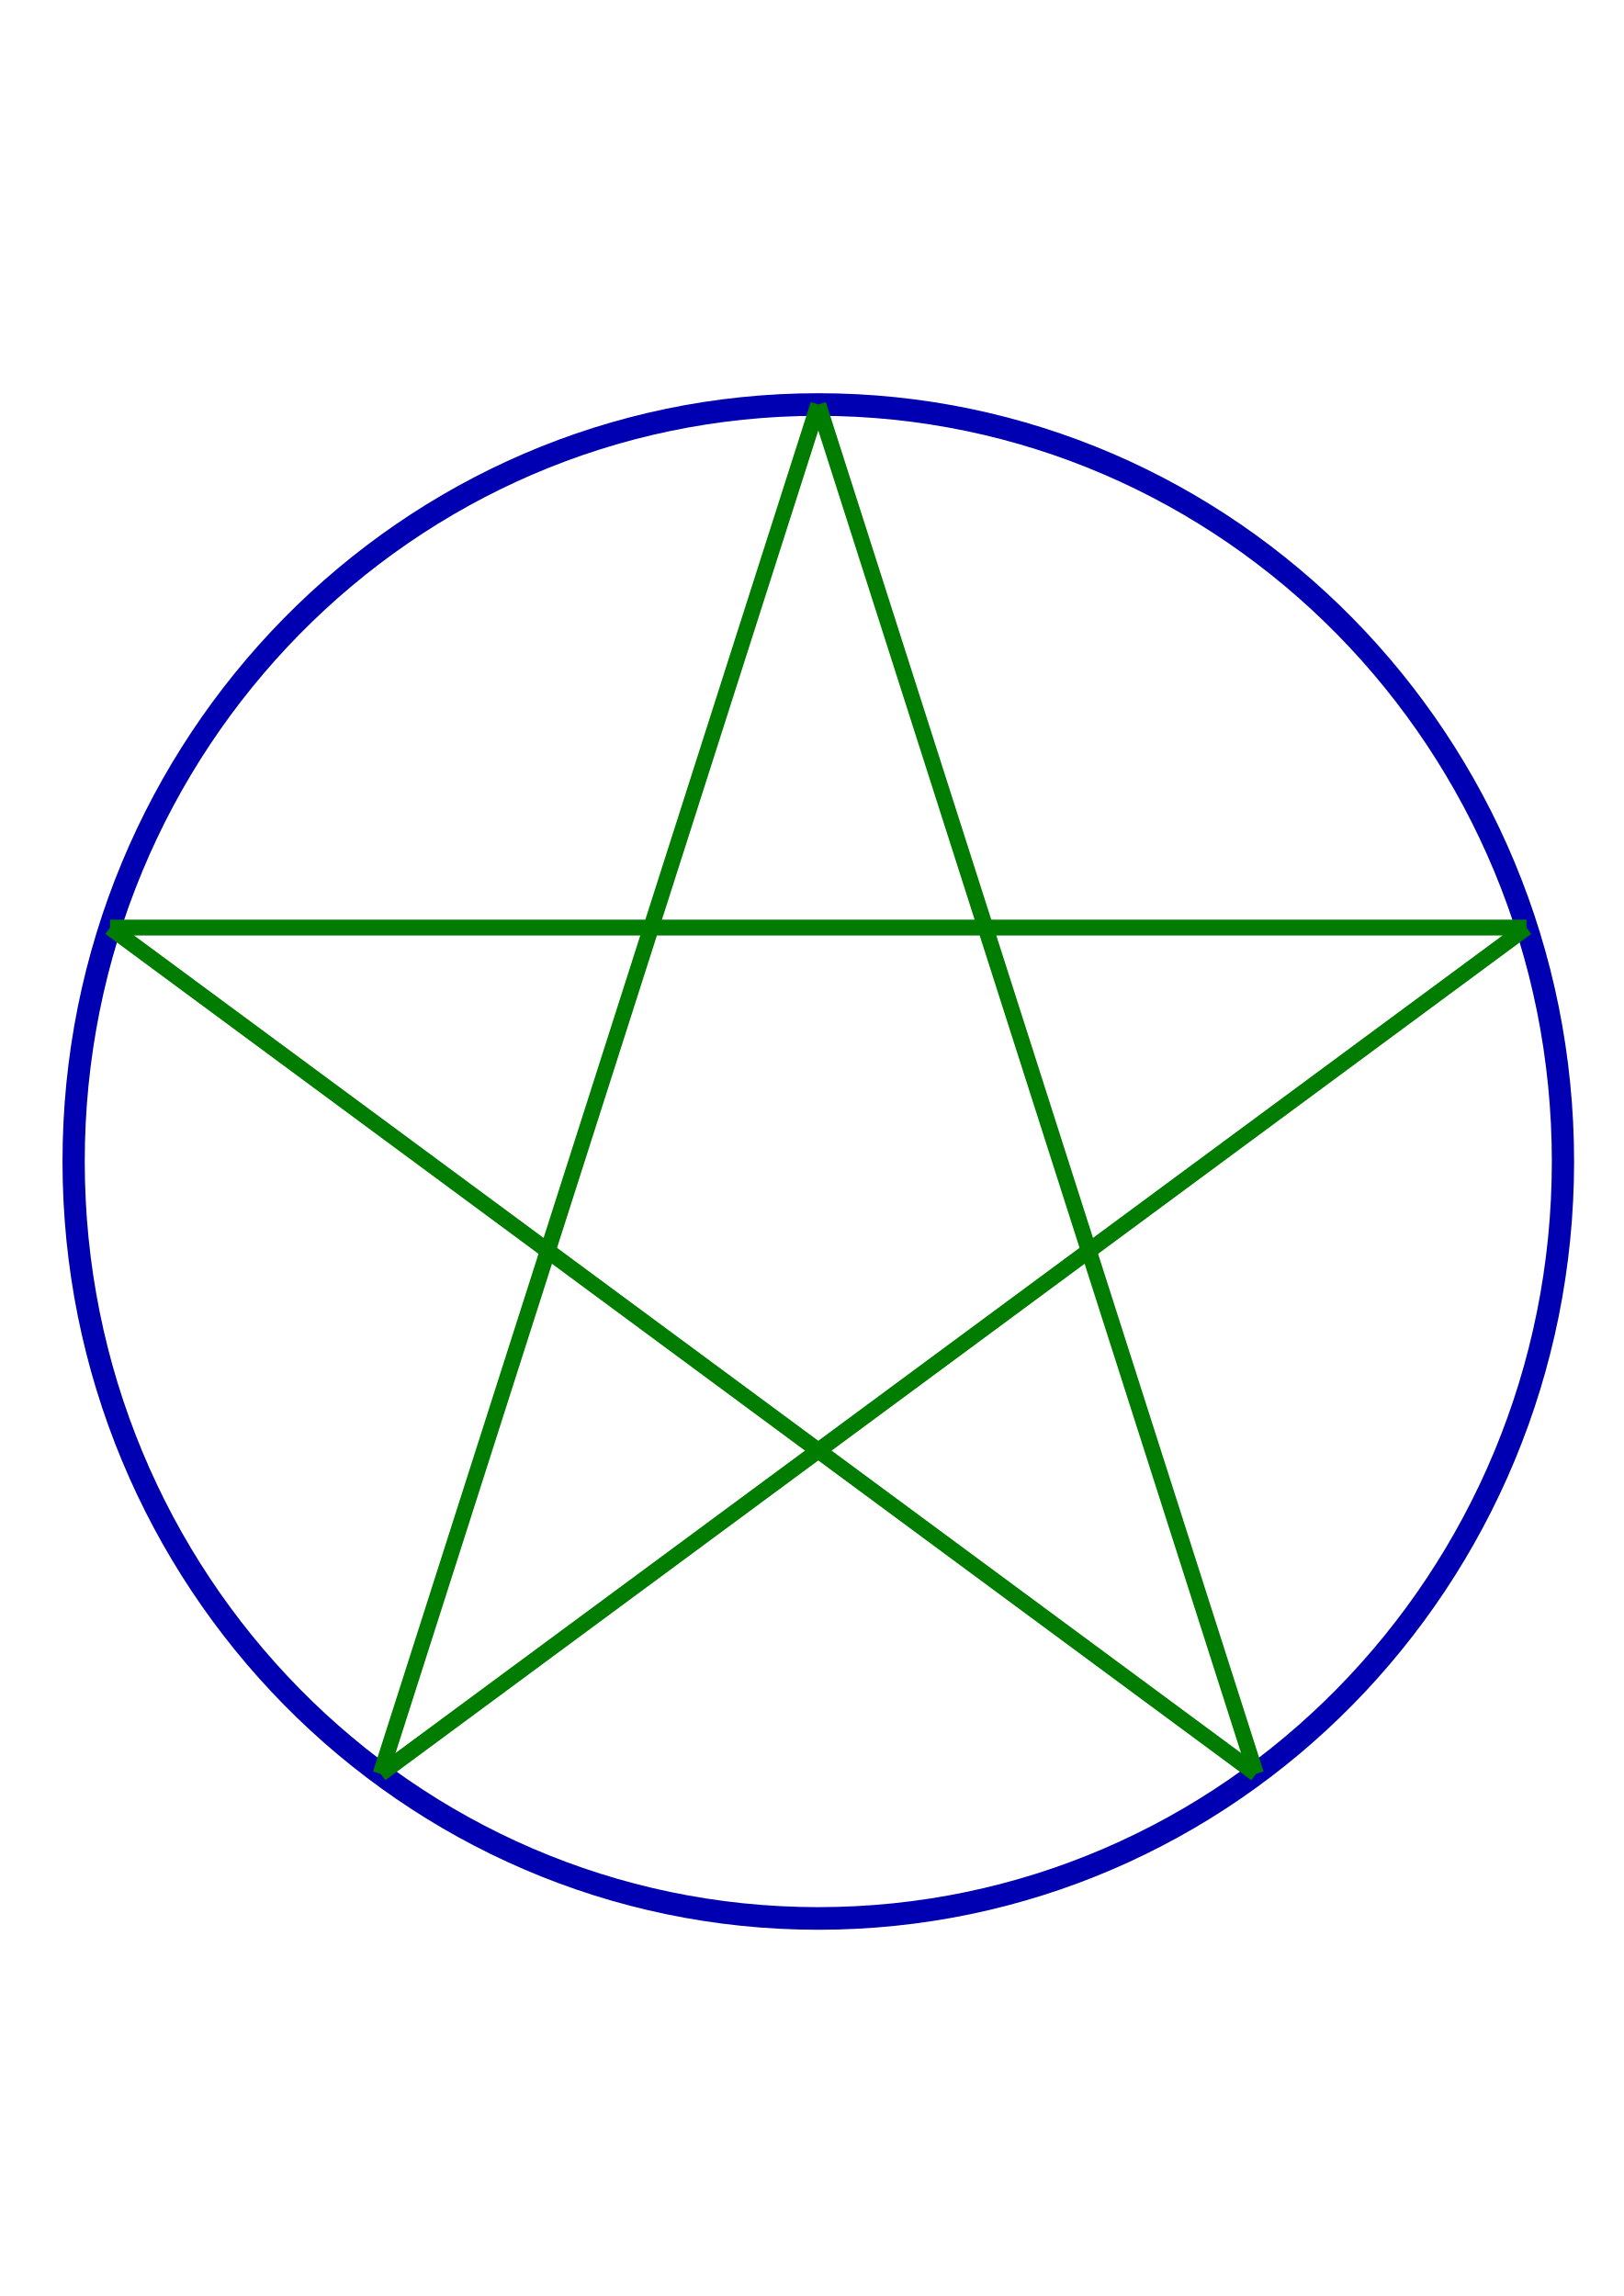
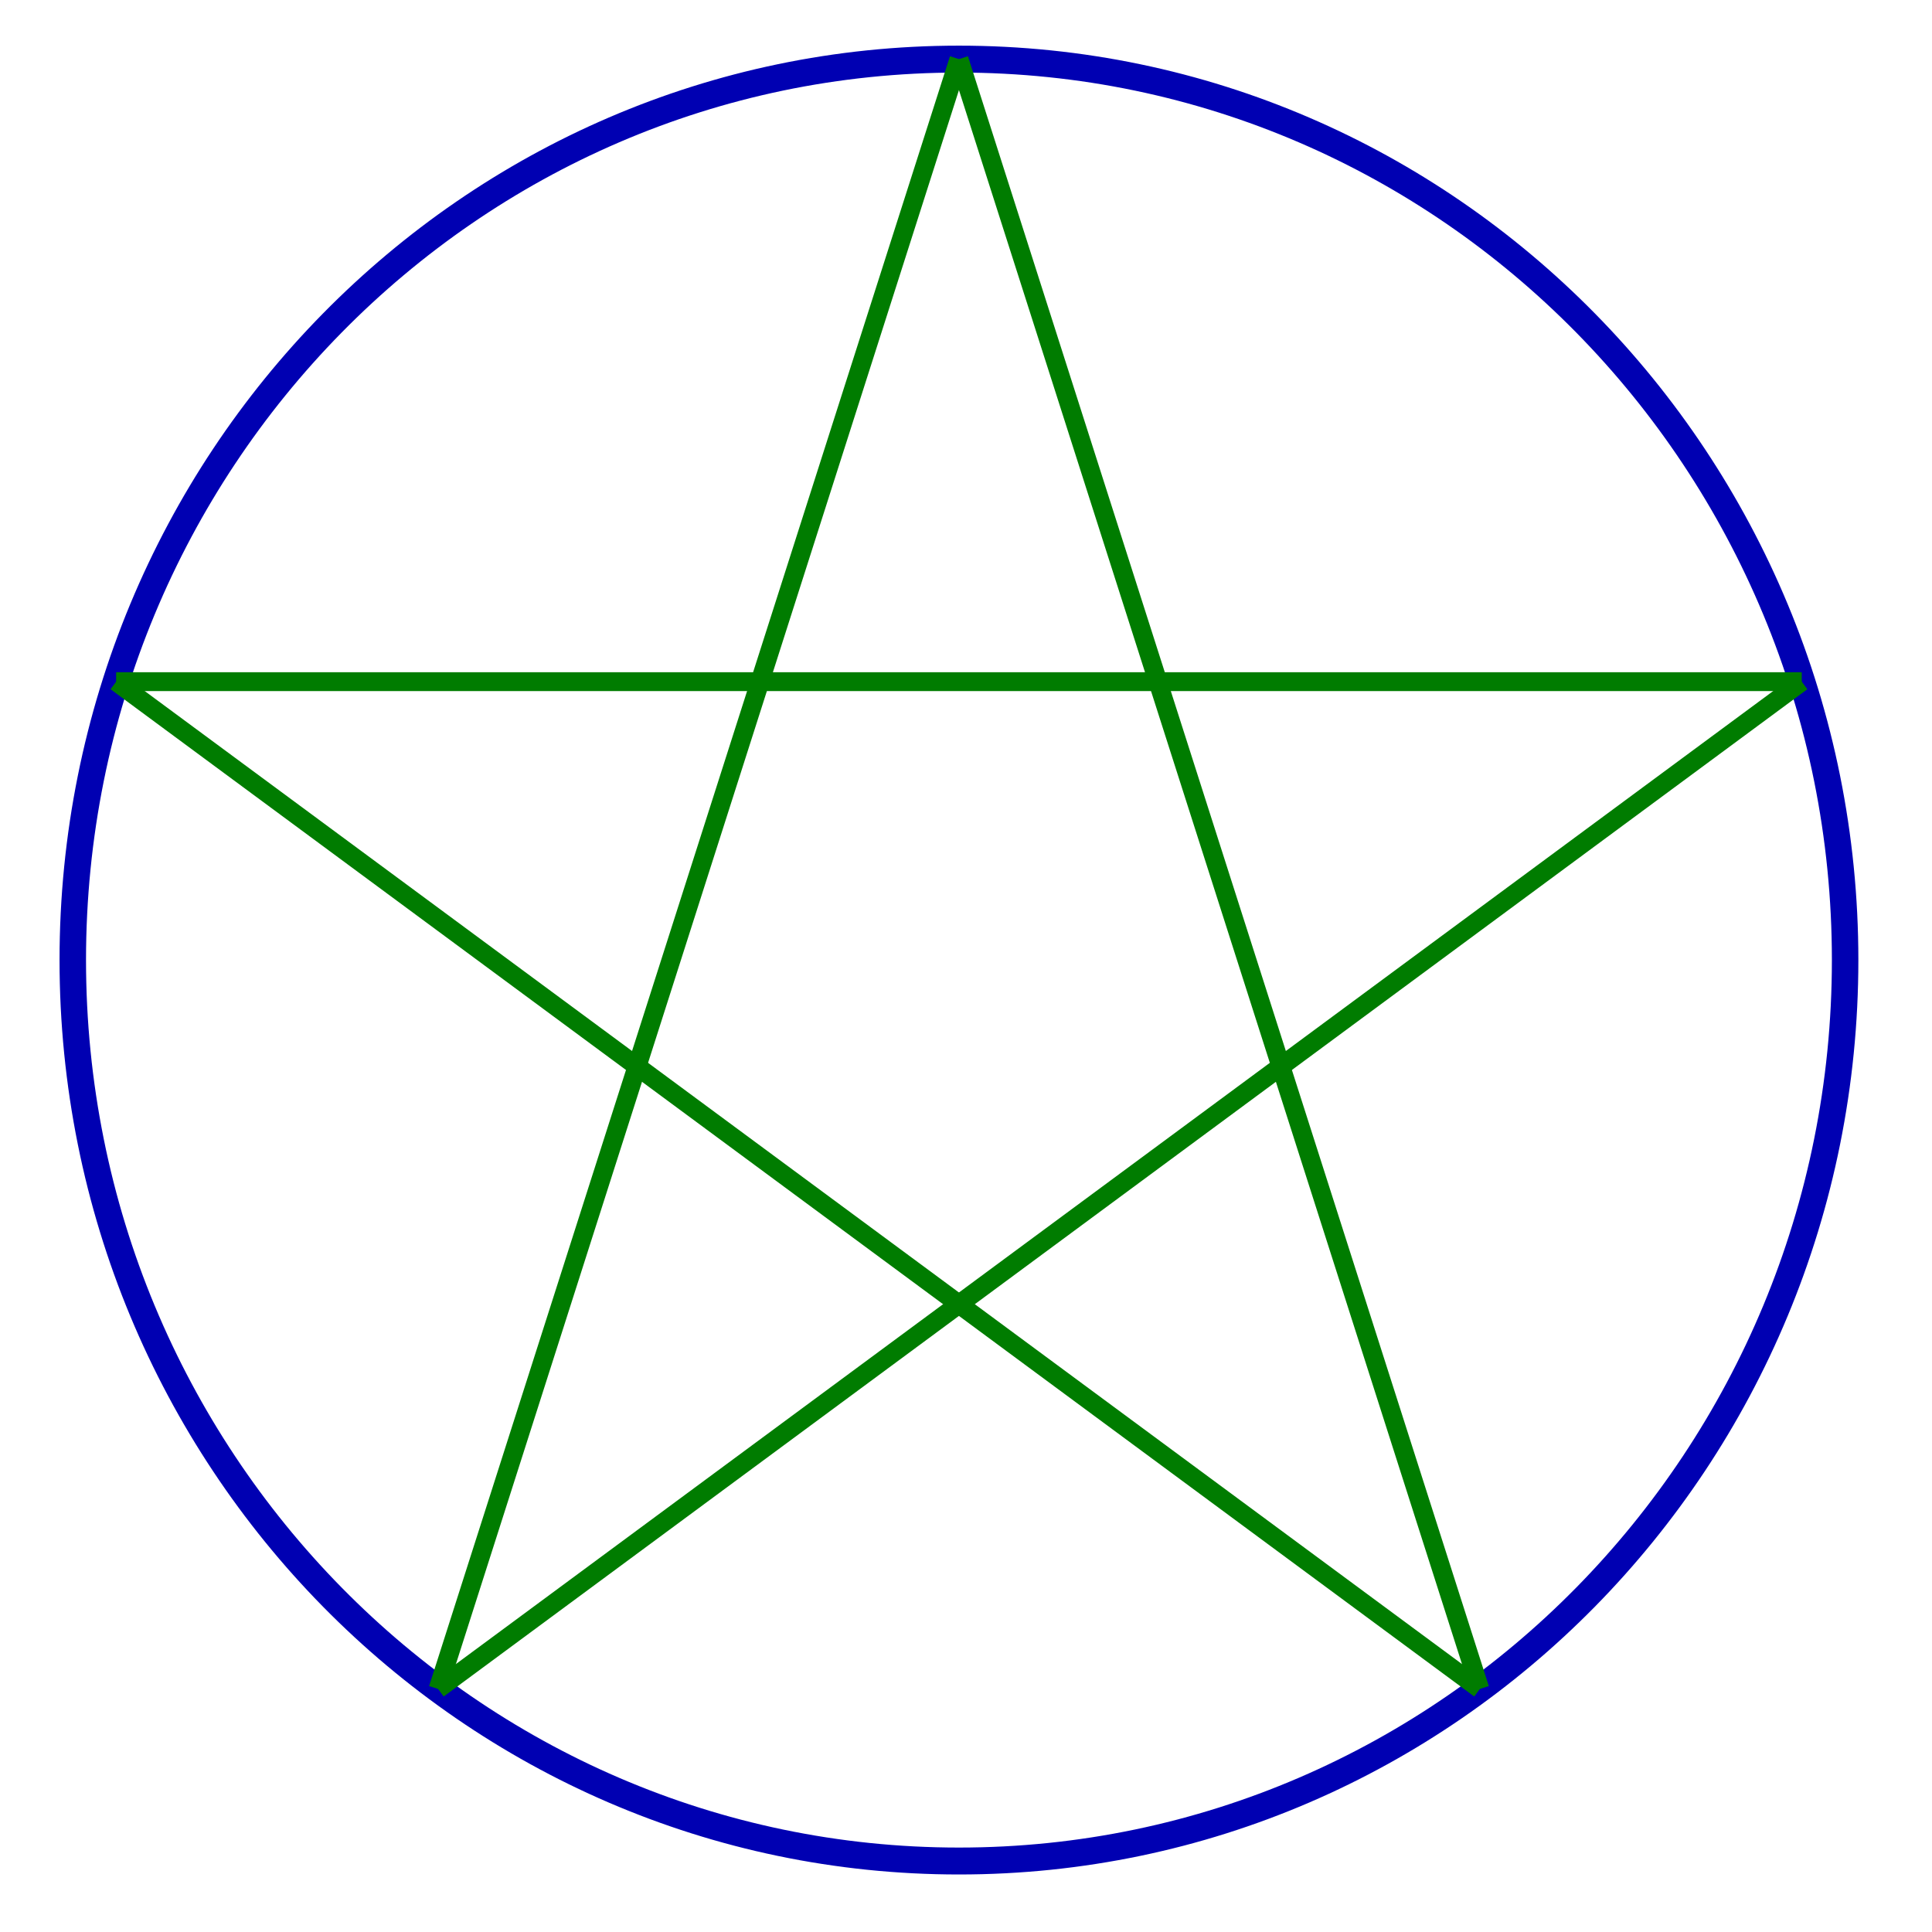
- <svg xmlns="http://www.w3.org/2000/svg" width="744.094" height="1052.362" id="svg2" version="1.1">
+ <svg xmlns="http://www.w3.org/2000/svg" width="744" height="744" id="svg2" version="1.1">
  <defs id="defs4" />
-   <g id="layer1" style="display:none" />
-   <g id="layer2" style="display:inline">
-     <ellipse d="m 823.567,314.5 c 0,150.811 -122.256,273.067 -273.067,273.067 -150.811,0 -273.067,-122.256 -273.067,-273.067 0,-150.811 122.256,-273.067 273.067,-273.067 150.811,0 273.067,122.256 273.067,273.067 z" cx="550.5" cy="314.5" rx="273.067" ry="273.067" style="fill:none;stroke:#0000b2;stroke-width:8.158;stroke-miterlimit:4;stroke-dasharray:none" id="ellipse3142" transform="matrix(1.249726,0,0,1.270573,-312.974,132.7671)" />
-     <g id="g3961">
+   <g id="layer1" style="display:none" transform="translate(0,-308.3621)" />
+   <g id="layer2" style="display:inline" transform="translate(0,-308.3621)">
+     <ellipse d="m 823.567,314.5 c 0,150.811 -122.256,273.067 -273.067,273.067 -150.811,0 -273.067,-122.256 -273.067,-273.067 0,-150.811 122.256,-273.067 273.067,-273.067 150.811,0 273.067,122.256 273.067,273.067 z" cx="550.5" cy="314.5" rx="273.067" ry="273.067" style="fill:none;stroke:#0000b2;stroke-width:8.158;stroke-miterlimit:4;stroke-dasharray:none" id="ellipse3142" transform="matrix(1.249726,0,0,1.270573,-318.6883,278.4814)" />
+     <g id="g3961" transform="translate(-5.714286,145.7143)">
      <line id="line3144" style="stroke:#007c00;stroke-width:7.26;stroke-miterlimit:4;stroke-dasharray:none" y2="813.052" x2="174.413" y1="185.41" x1="375" />
      <line id="line3146" style="stroke:#007c00;stroke-width:7.26;stroke-miterlimit:4;stroke-dasharray:none" y2="185.41" x2="375" y1="813.052" x1="575.587" />
      <line id="line3148" style="stroke:#007c00;stroke-width:7.26;stroke-miterlimit:4;stroke-dasharray:none" y2="425.148" x2="699.557" y1="813.052" x1="174.413" />
      <line id="line3150" style="stroke:#007c00;stroke-width:7.26;stroke-miterlimit:4;stroke-dasharray:none" y2="425.148" x2="50.443" y1="425.148" x1="699.557" />
      <line id="line3152" style="stroke:#007c00;stroke-width:7.26;stroke-miterlimit:4;stroke-dasharray:none" y2="813.052" x2="575.587" y1="425.148" x1="50.443" />
    </g>
  </g>
</svg>
